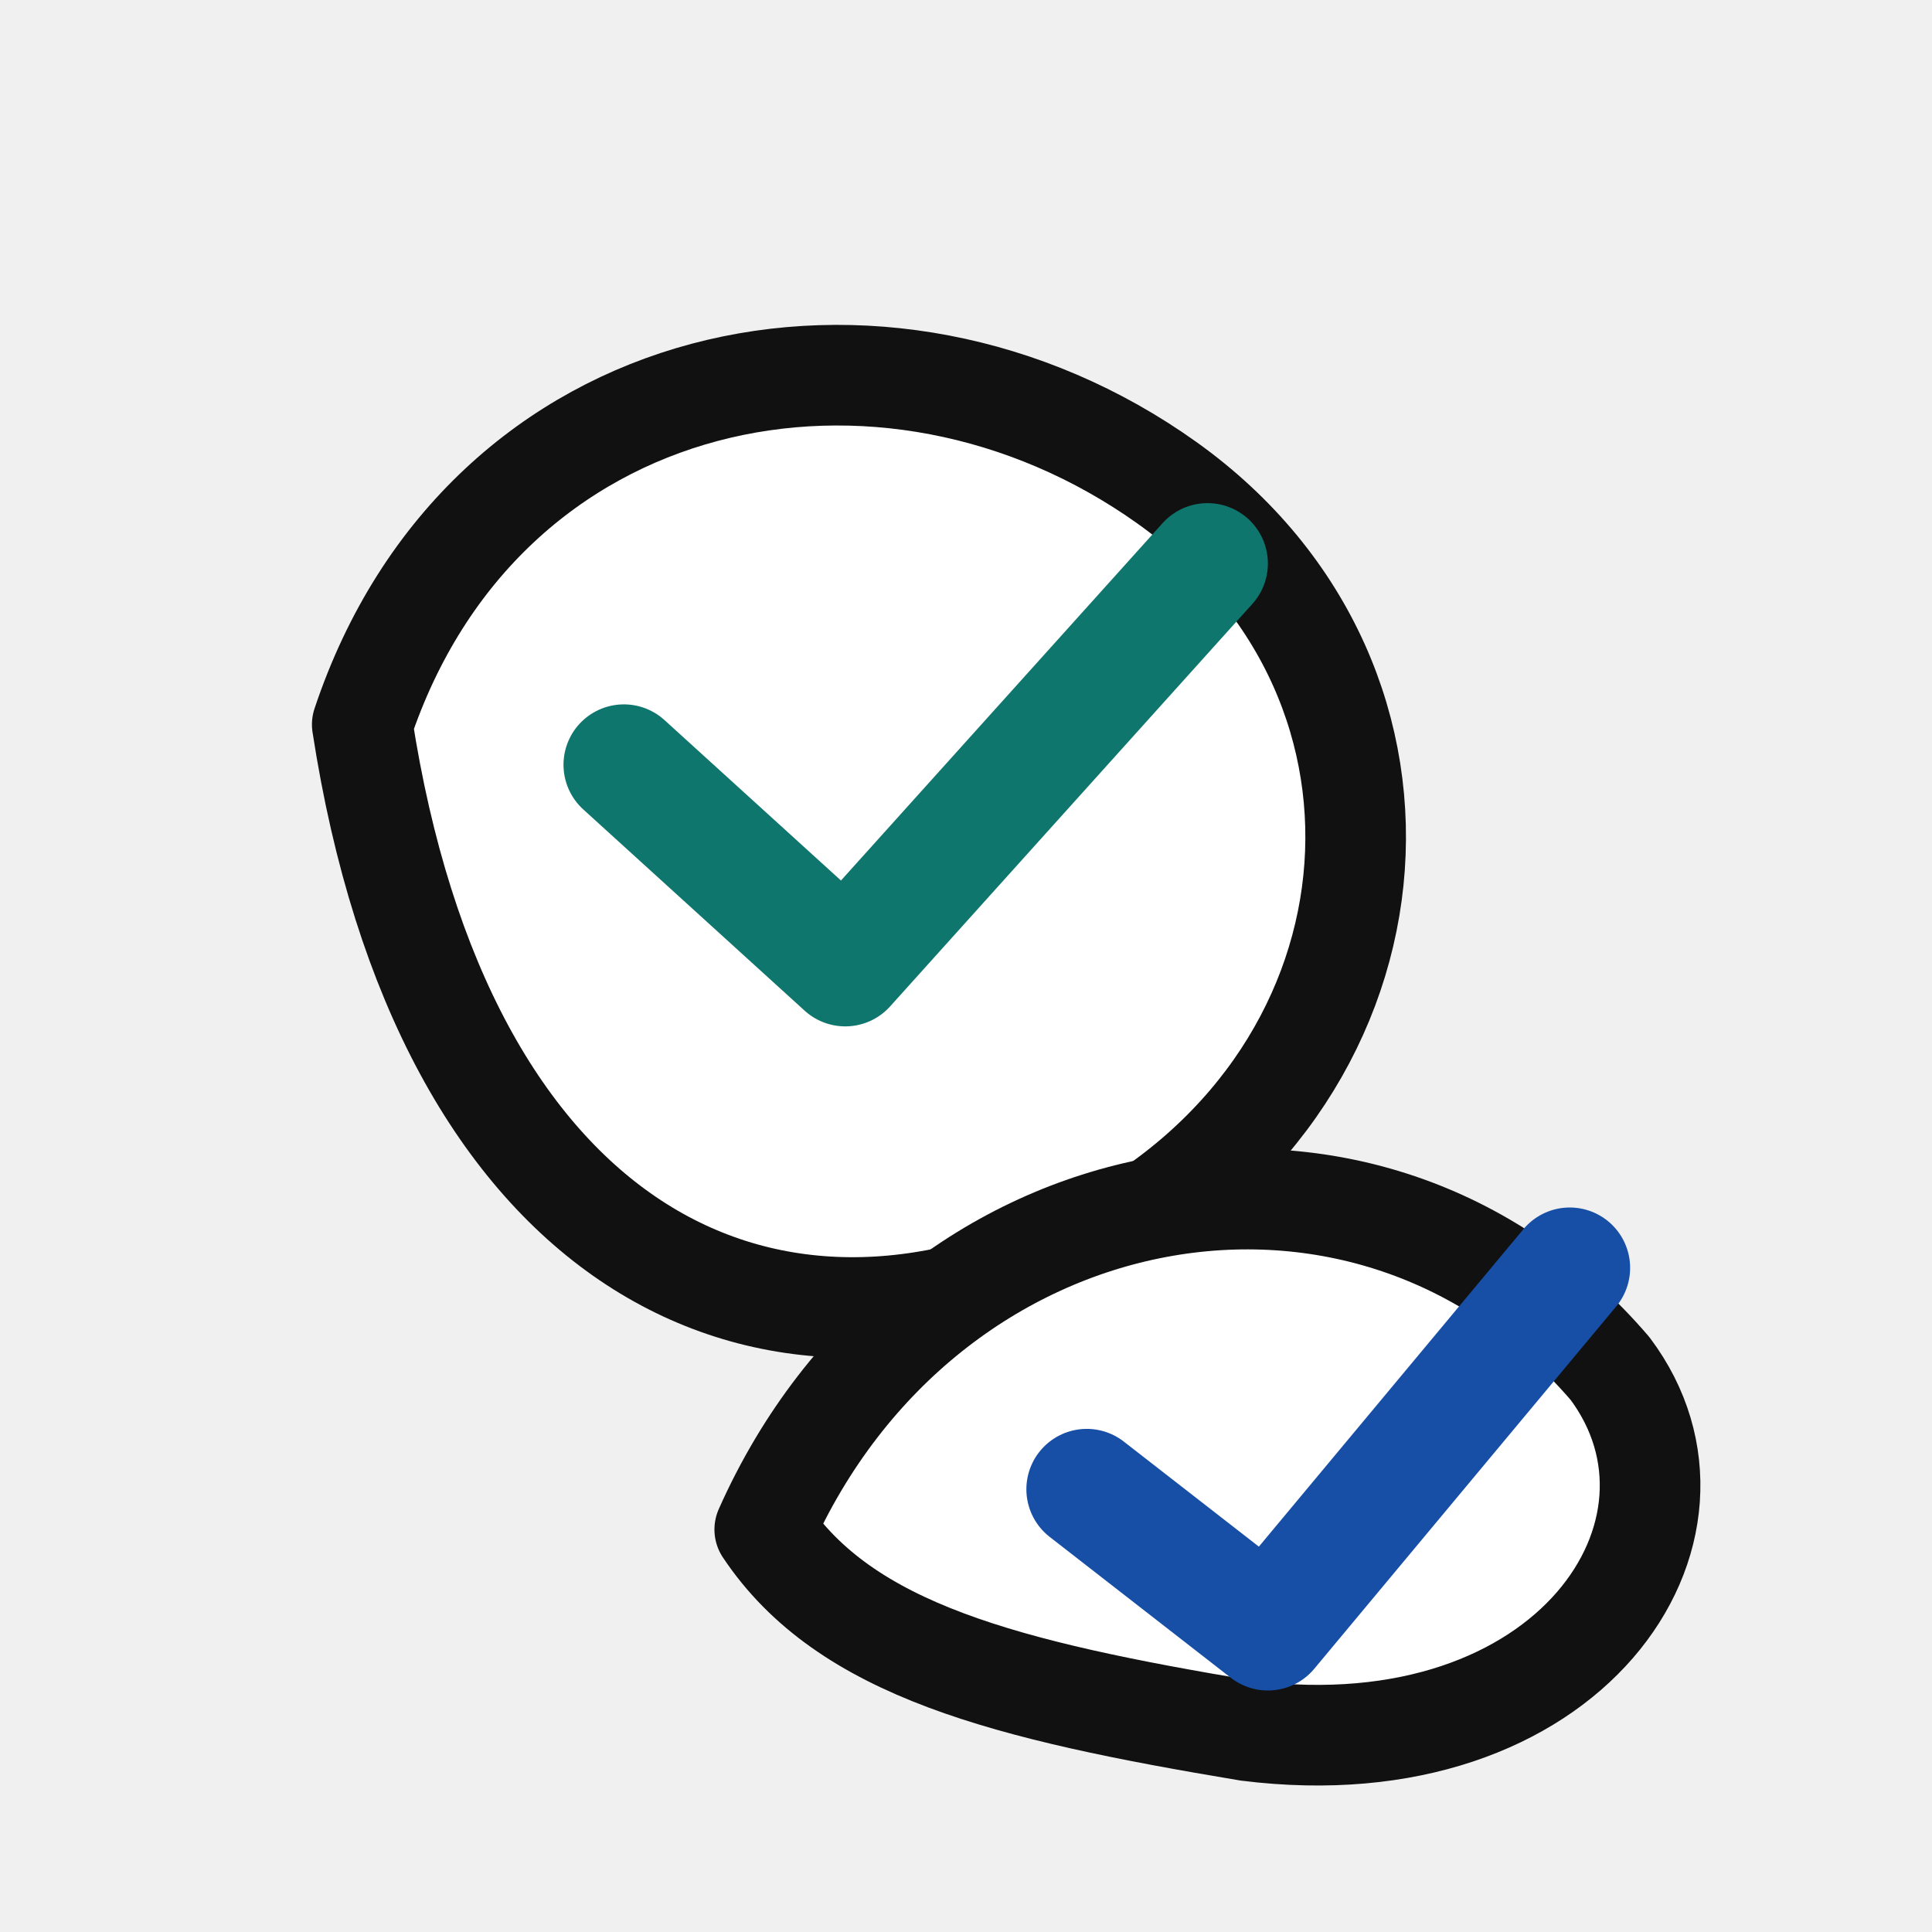
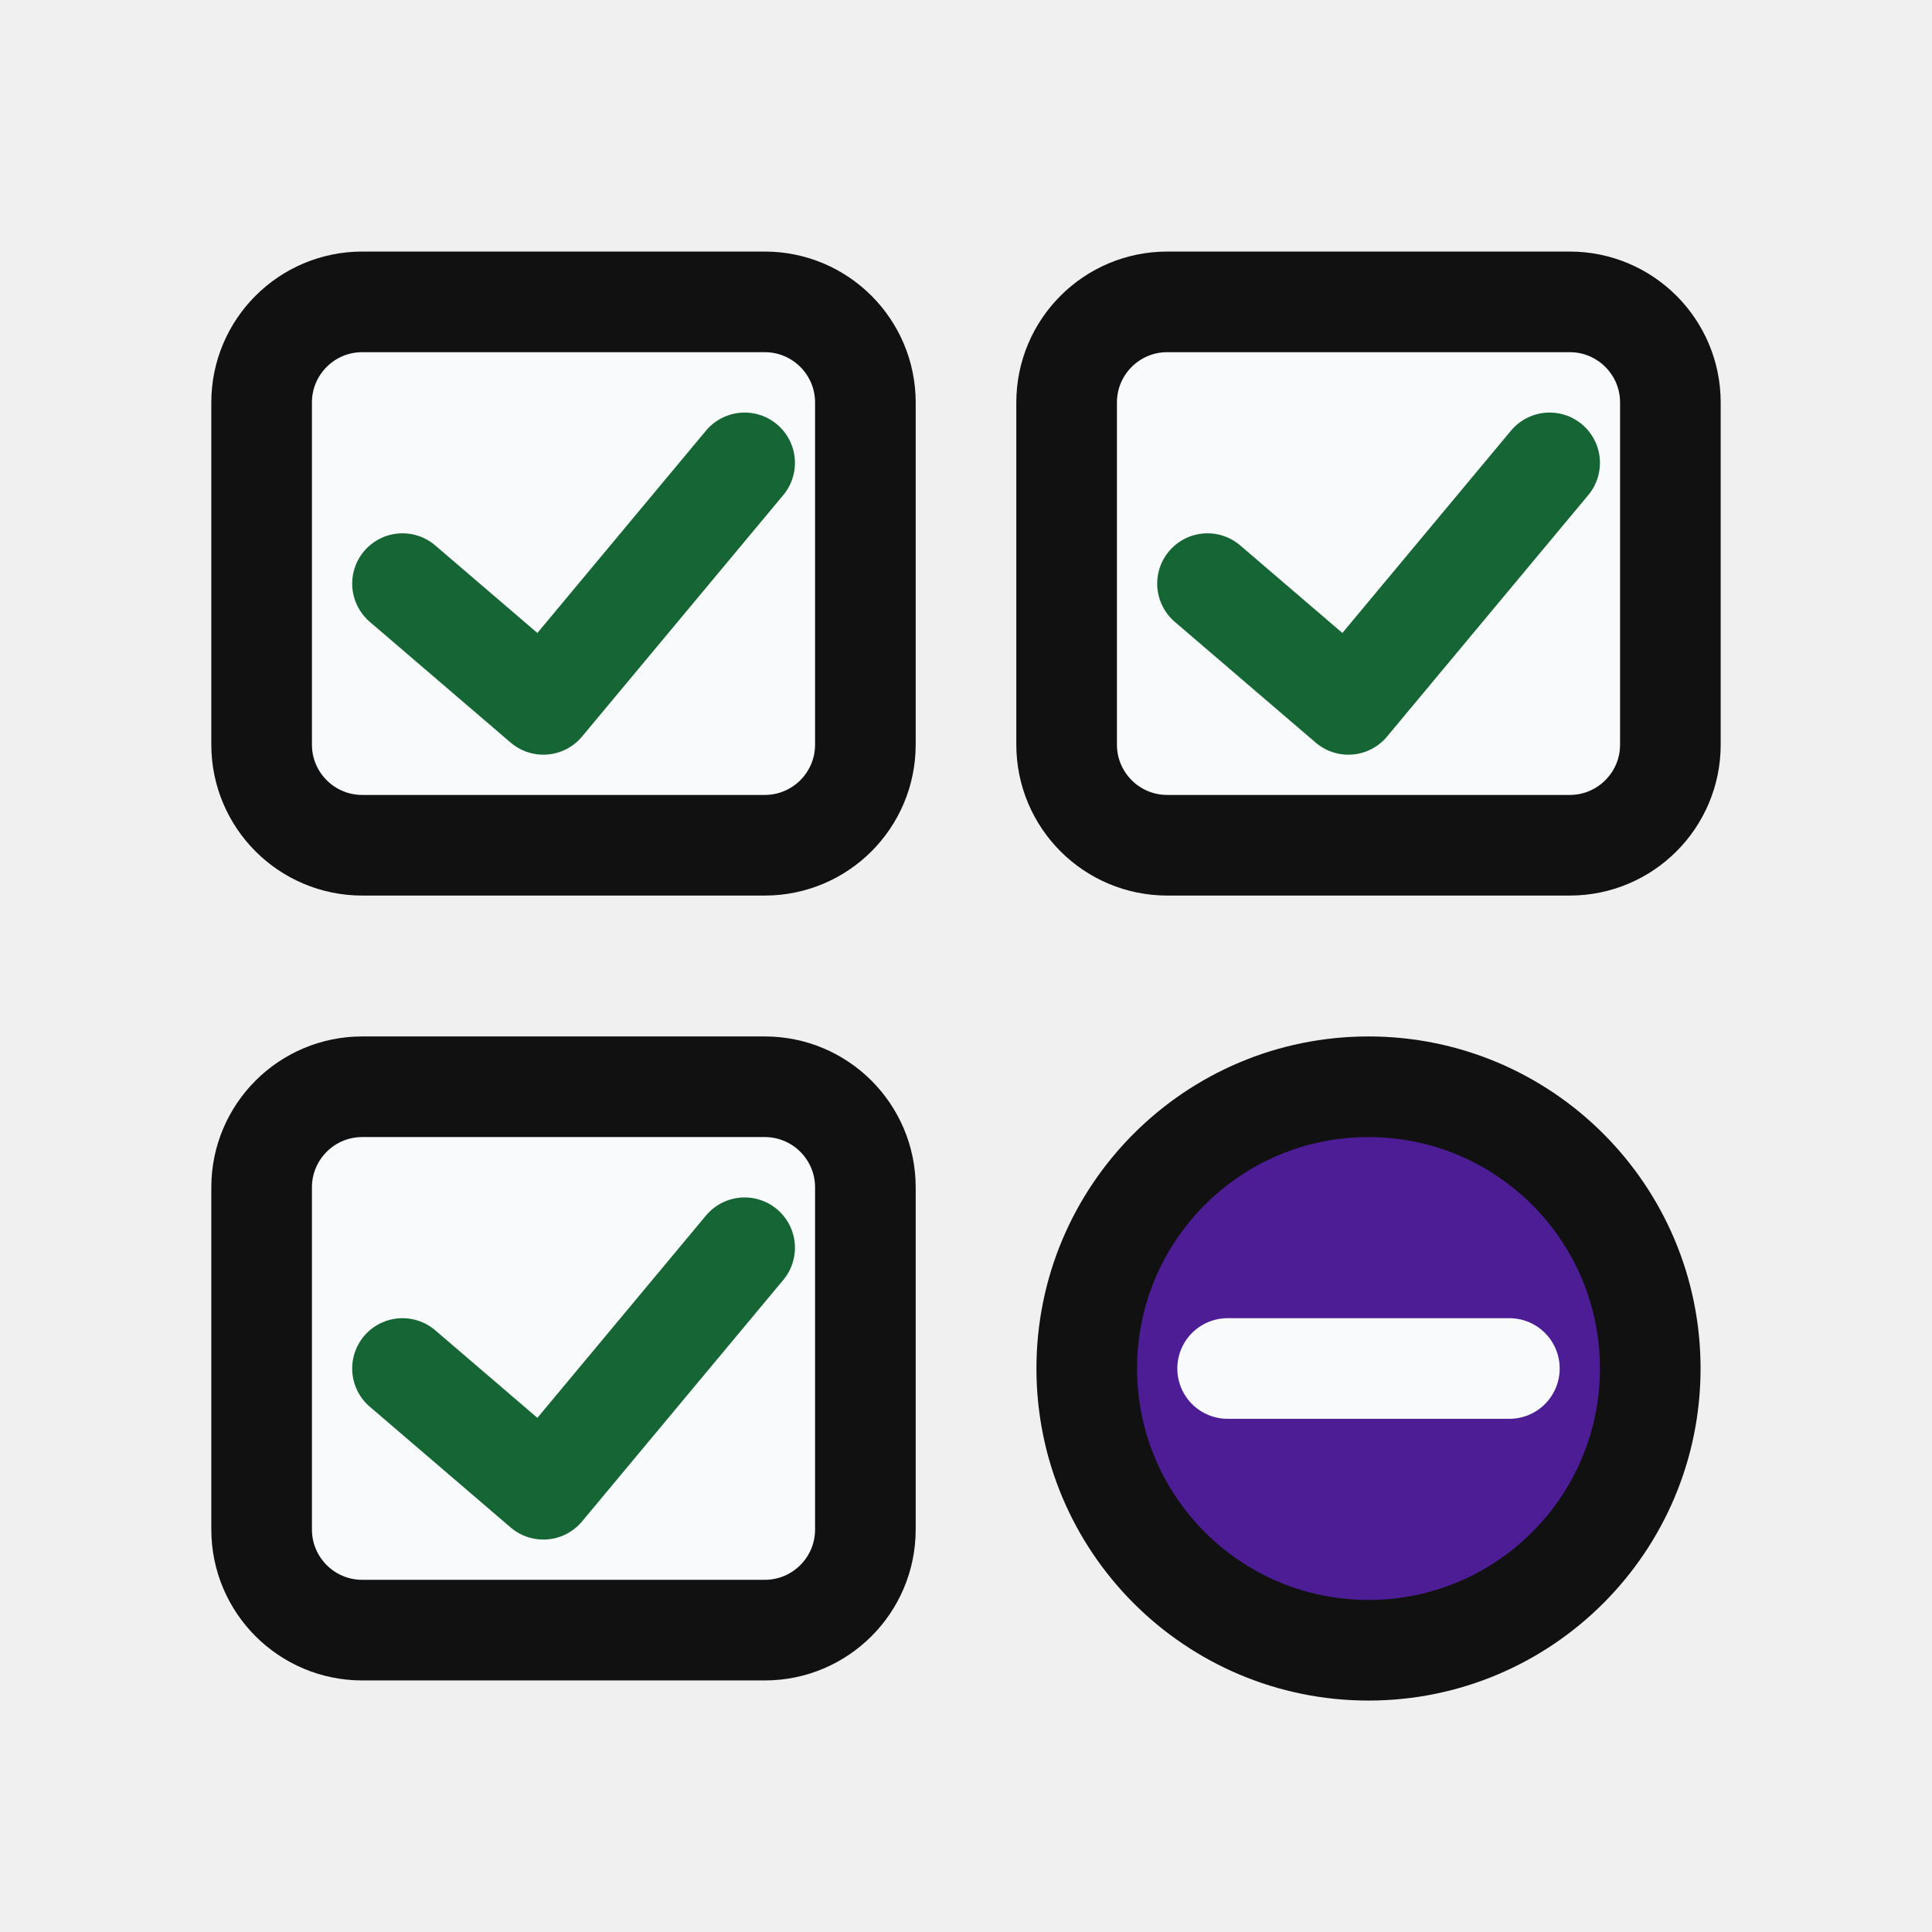
<svg xmlns="http://www.w3.org/2000/svg" width="96" height="96" viewBox="0 0 96 96" fill="none">
-   <path d="M18 36 C24 18, 44 14, 58 24 C72 34, 70 54, 54 62 C38 70, 22 62, 18 36 Z" fill="#ffffff" stroke="#111111" stroke-width="5" stroke-linejoin="round" />
-   <path d="M38 76 C46 58, 68 54, 80 68 C86 76, 78 88, 62 86 C50 84, 42 82, 38 76 Z" fill="#ffffff" stroke="#111111" stroke-width="5" stroke-linejoin="round" />
-   <path d="M31 38 L42 48 L60 28" stroke="#0f766e" stroke-width="6" stroke-linecap="round" stroke-linejoin="round" />
-   <path d="M54 74 L63 81 L78 63" stroke="#174ea6" stroke-width="6" stroke-linecap="round" stroke-linejoin="round" />
+   <rect x="13" y="15" width="30" height="27" rx="5" fill="#f8fafc" stroke="#111111" stroke-width="5" />
+   <rect x="53" y="15" width="30" height="27" rx="5" fill="#f8fafc" stroke="#111111" stroke-width="5" />
+   <rect x="13" y="54" width="30" height="27" rx="5" fill="#f8fafc" stroke="#111111" stroke-width="5" />
+   <path d="M20 29 L27 35 L37 23 M60 29 L67 35 L77 23 M20 68 L27 74 L37 62" stroke="#166534" stroke-width="5" stroke-linecap="round" stroke-linejoin="round" />
+   <circle cx="68" cy="68" r="14" fill="#4c1d95" stroke="#111111" stroke-width="5" />
+   <path d="M61 68 H75" stroke="#f8fafc" stroke-width="5" stroke-linecap="round" />
</svg>
